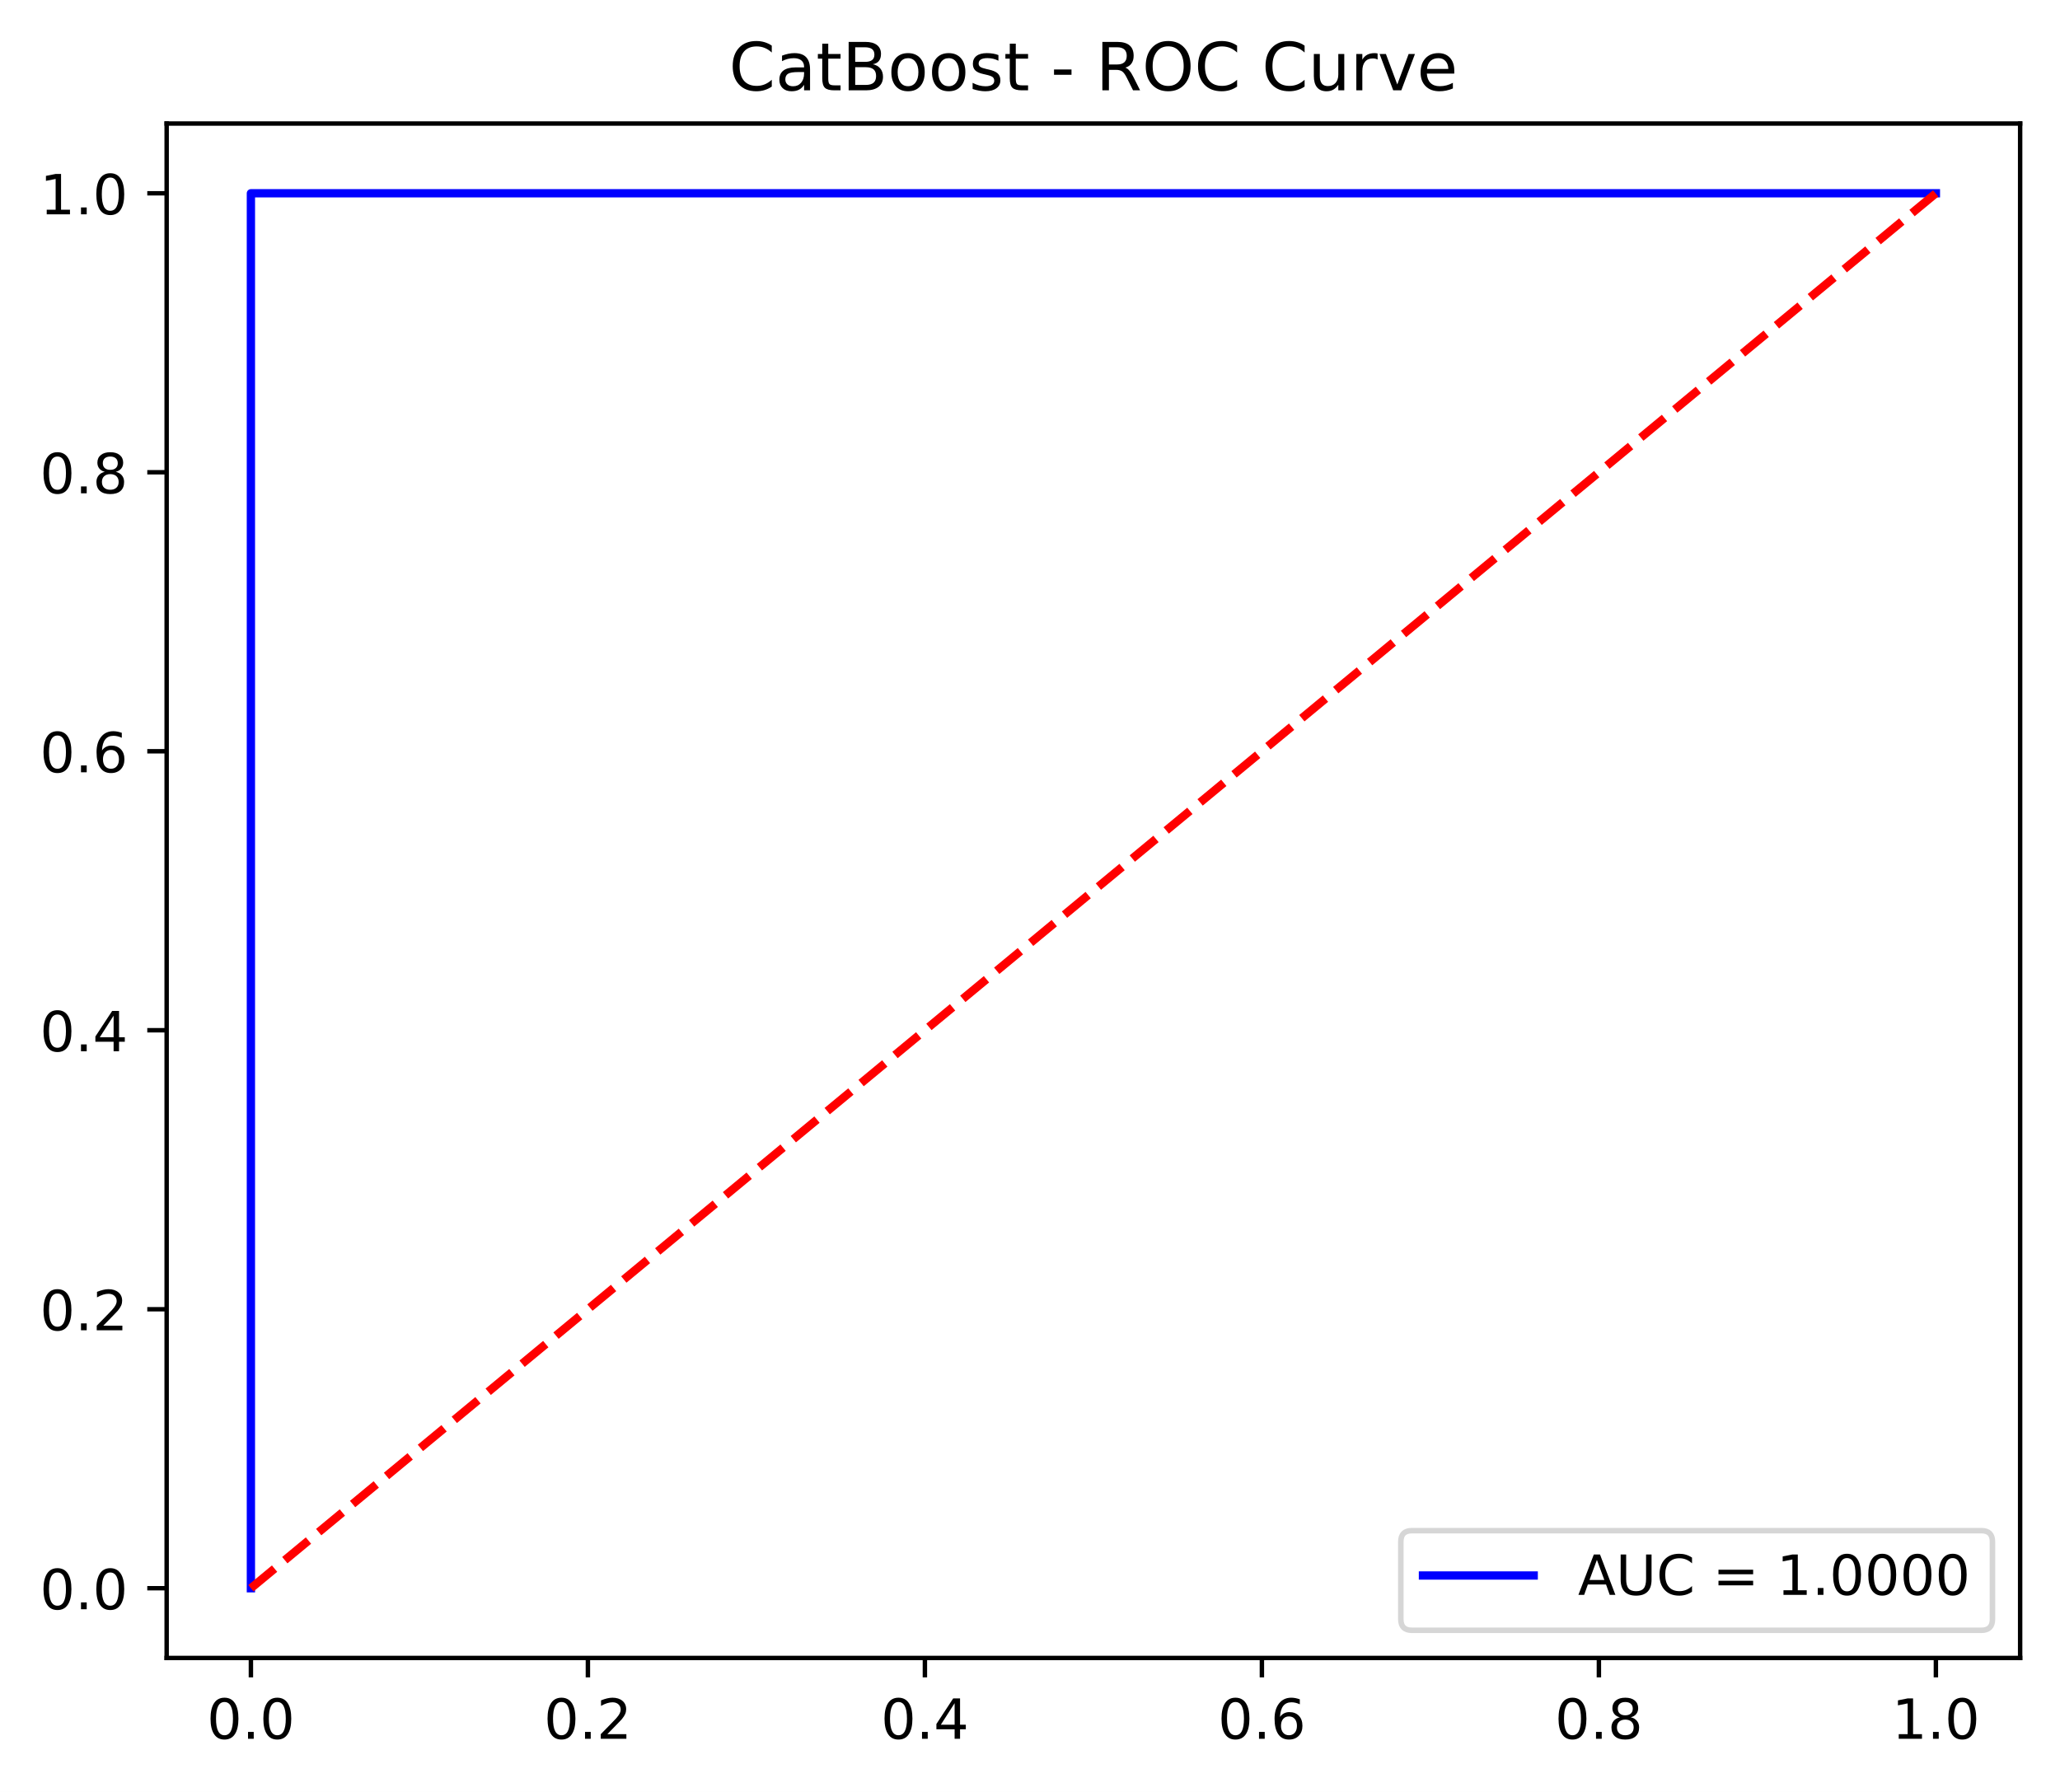
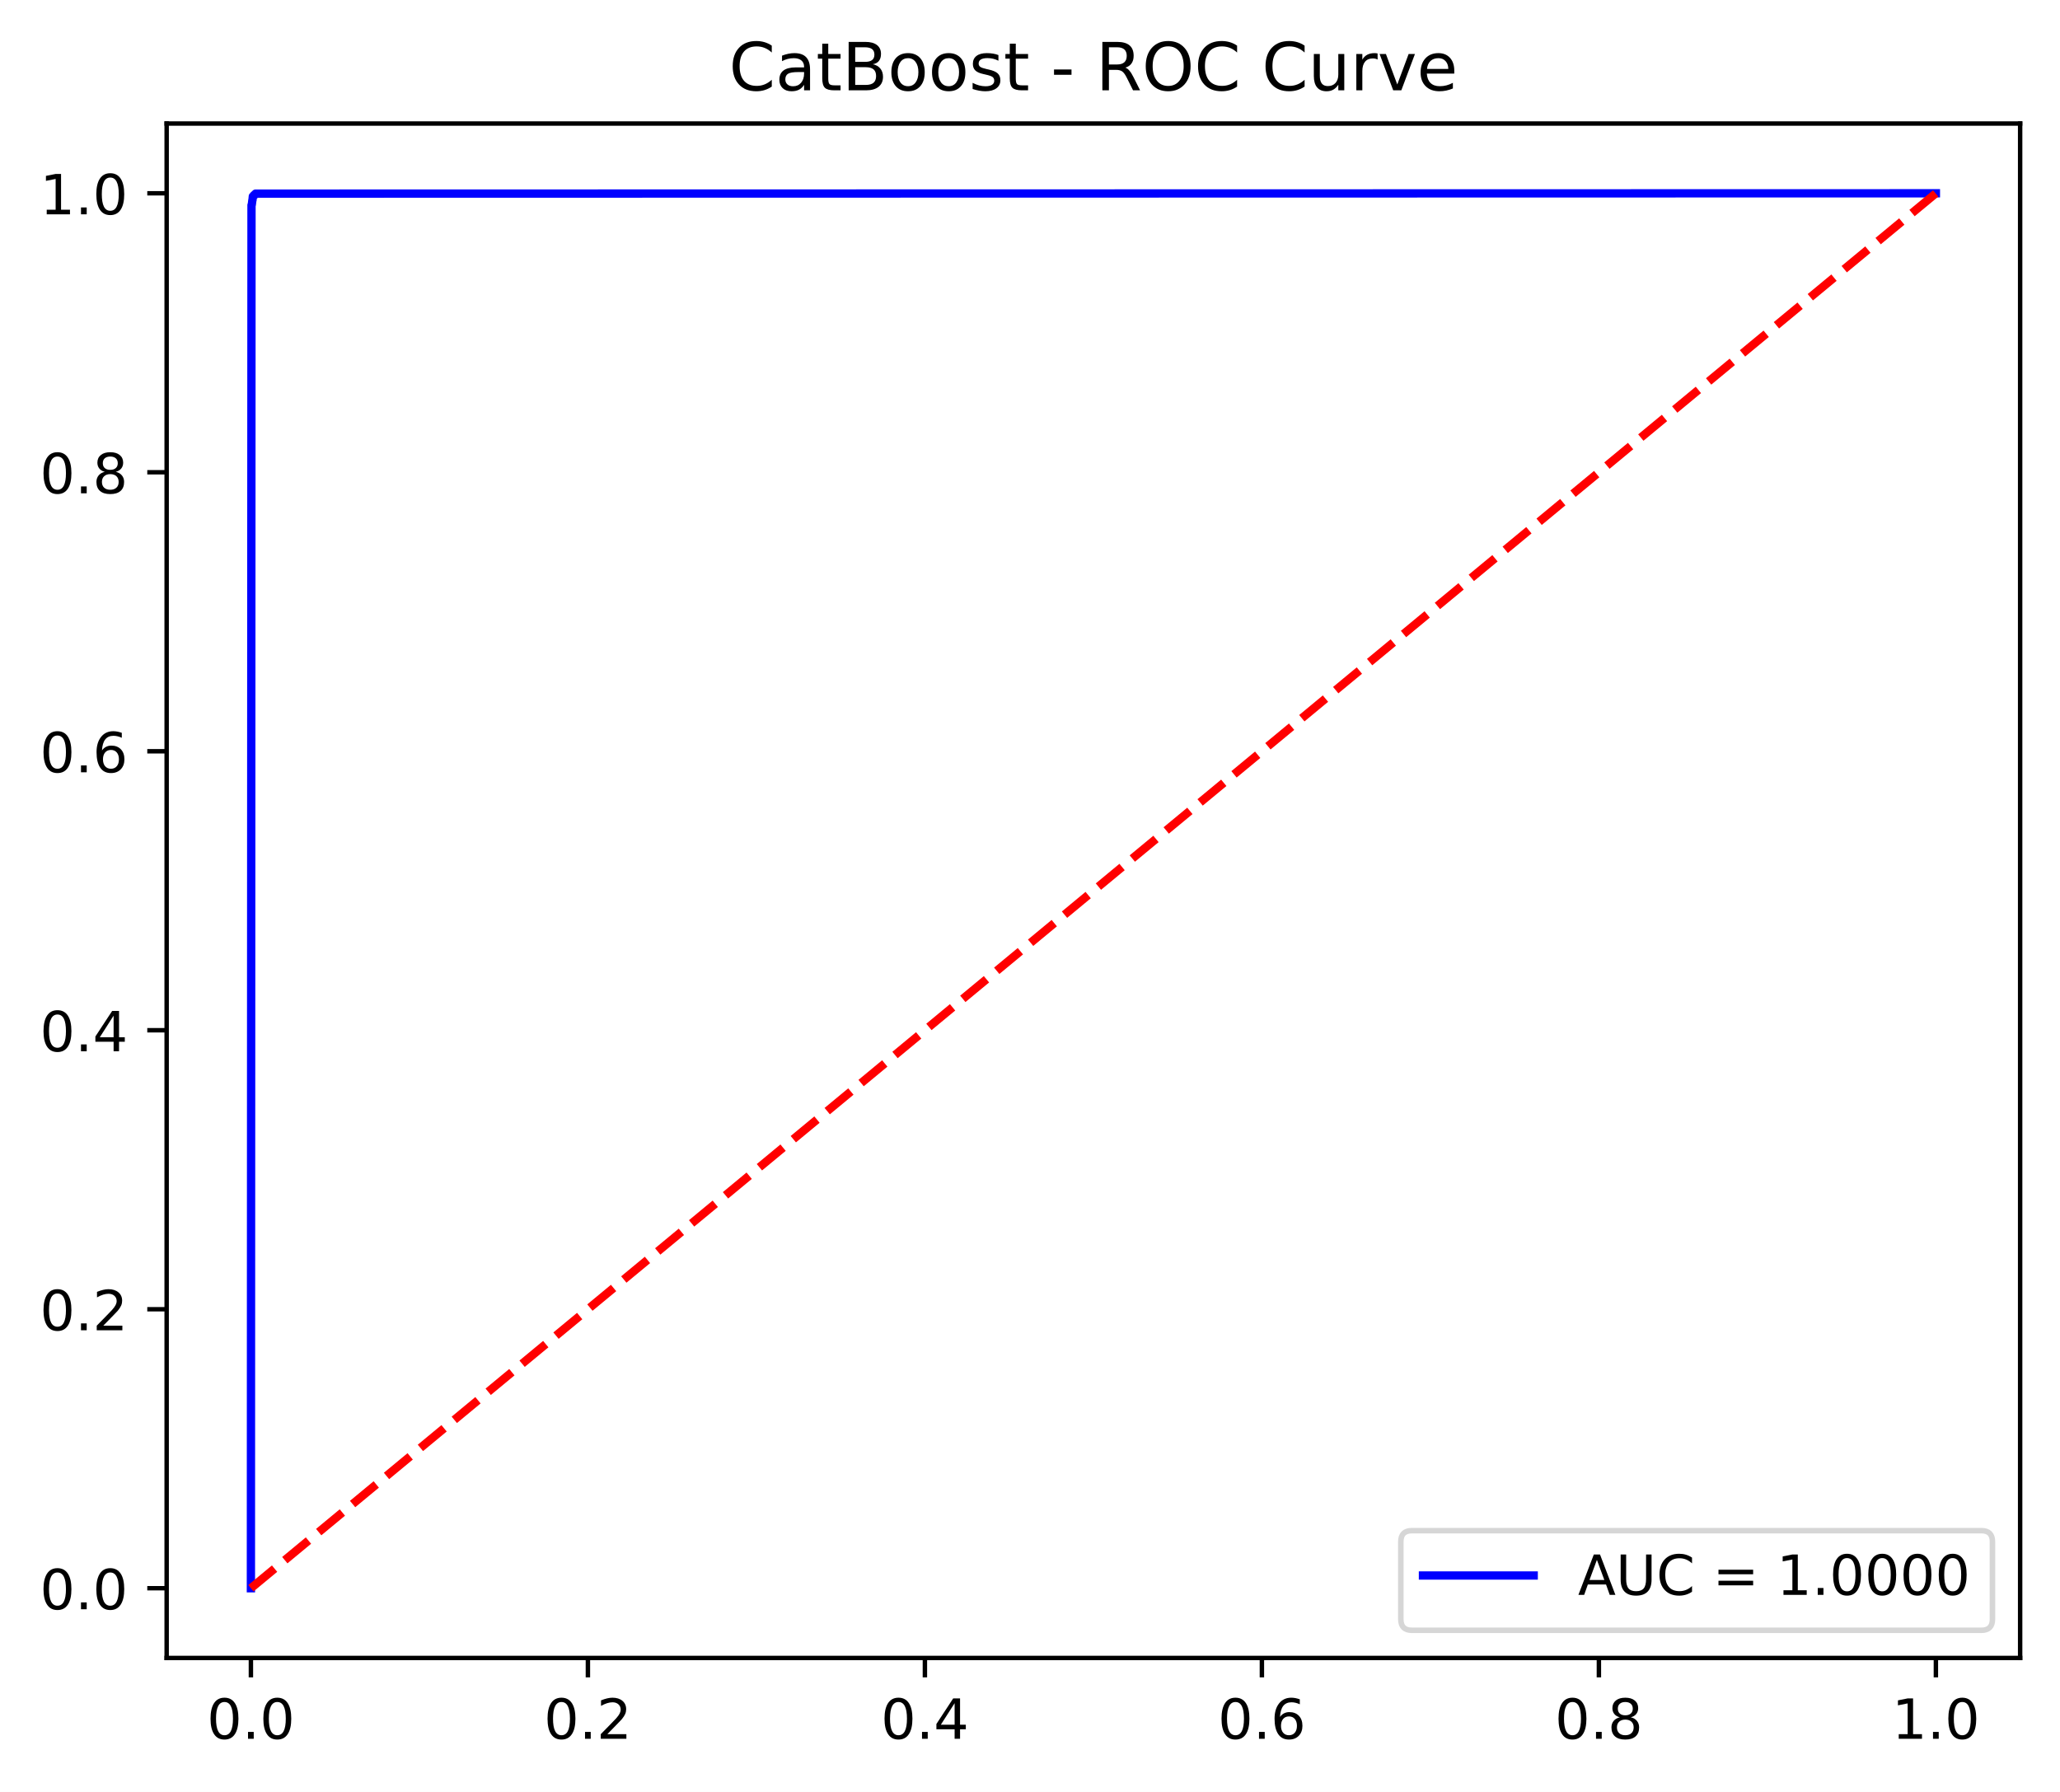
<svg xmlns="http://www.w3.org/2000/svg" xmlns:xlink="http://www.w3.org/1999/xlink" width="372.103pt" height="323.717pt" viewBox="0 0 372.103 323.717" version="1.1">
  <defs>
    <style type="text/css">*{stroke-linejoin: round; stroke-linecap: butt}</style>
  </defs>
  <g id="figure_1">
    <g id="patch_1">
      <path d="M 0 323.717  L 372.103 323.717  L 372.103 0  L 0 0  z " style="fill: #ffffff" />
    </g>
    <g id="axes_1">
      <g id="patch_2">
        <path d="M 30.103 299.517  L 364.903 299.517  L 364.903 22.317  L 30.103 22.317  z " style="fill: #ffffff" />
      </g>
      <g id="matplotlib.axis_1">
        <g id="xtick_1">
          <g id="line2d_1">
            <defs>
-               <path id="m68c8e69aa5" d="M 0 0  L 0 3.5  " style="stroke: #000000; stroke-width: 0.8" />
+               <path id="mc6e1d49615" d="M 0 0  L 0 3.5  " style="stroke: #000000; stroke-width: 0.8" />
            </defs>
            <g>
-               <use xlink:href="#m68c8e69aa5" x="45.321" y="299.517" style="stroke: #000000; stroke-width: 0.8" />
+               <use xlink:href="#mc6e1d49615" x="45.321" y="299.517" style="stroke: #000000; stroke-width: 0.8" />
            </g>
          </g>
          <g id="text_1">
            <g transform="translate(37.36974 314.1148) scale(0.1 -0.1)">
              <defs>
                <path id="DejaVuSans-13" d="M 2034 4250  Q 1547 4250 1301 3770  Q 1056 3291 1056 2328  Q 1056 1369 1301 889  Q 1547 409 2034 409  Q 2525 409 2770 889  Q 3016 1369 3016 2328  Q 3016 3291 2770 3770  Q 2525 4250 2034 4250  z M 2034 4750  Q 2819 4750 3233 4129  Q 3647 3509 3647 2328  Q 3647 1150 3233 529  Q 2819 -91 2034 -91  Q 1250 -91 836 529  Q 422 1150 422 2328  Q 422 3509 836 4129  Q 1250 4750 2034 4750  z " transform="scale(0.015625)" />
                <path id="DejaVuSans-11" d="M 684 794  L 1344 794  L 1344 0  L 684 0  L 684 794  z " transform="scale(0.015625)" />
              </defs>
              <use xlink:href="#DejaVuSans-13" />
              <use xlink:href="#DejaVuSans-11" transform="translate(63.625 0)" />
              <use xlink:href="#DejaVuSans-13" transform="translate(95.40625 0)" />
            </g>
          </g>
        </g>
        <g id="xtick_2">
          <g id="line2d_2">
            <g>
-               <use xlink:href="#m68c8e69aa5" x="106.194" y="299.517" style="stroke: #000000; stroke-width: 0.8" />
+               <use xlink:href="#mc6e1d49615" x="106.194" y="299.517" style="stroke: #000000; stroke-width: 0.8" />
            </g>
          </g>
          <g id="text_2">
            <g transform="translate(98.24247 314.1148) scale(0.1 -0.1)">
              <defs>
                <path id="DejaVuSans-15" d="M 1228 531  L 3431 531  L 3431 0  L 469 0  L 469 531  Q 828 903 1448 1529  Q 2069 2156 2228 2338  Q 2531 2678 2651 2914  Q 2772 3150 2772 3378  Q 2772 3750 2511 3984  Q 2250 4219 1831 4219  Q 1534 4219 1204 4116  Q 875 4013 500 3803  L 500 4441  Q 881 4594 1212 4672  Q 1544 4750 1819 4750  Q 2544 4750 2975 4387  Q 3406 4025 3406 3419  Q 3406 3131 3298 2873  Q 3191 2616 2906 2266  Q 2828 2175 2409 1742  Q 1991 1309 1228 531  z " transform="scale(0.015625)" />
              </defs>
              <use xlink:href="#DejaVuSans-13" />
              <use xlink:href="#DejaVuSans-11" transform="translate(63.625 0)" />
              <use xlink:href="#DejaVuSans-15" transform="translate(95.40625 0)" />
            </g>
          </g>
        </g>
        <g id="xtick_3">
          <g id="line2d_3">
            <g>
-               <use xlink:href="#m68c8e69aa5" x="167.067" y="299.517" style="stroke: #000000; stroke-width: 0.8" />
+               <use xlink:href="#mc6e1d49615" x="167.067" y="299.517" style="stroke: #000000; stroke-width: 0.8" />
            </g>
          </g>
          <g id="text_3">
            <g transform="translate(159.1152 314.1148) scale(0.1 -0.1)">
              <defs>
                <path id="DejaVuSans-17" d="M 2419 4116  L 825 1625  L 2419 1625  L 2419 4116  z M 2253 4666  L 3047 4666  L 3047 1625  L 3713 1625  L 3713 1100  L 3047 1100  L 3047 0  L 2419 0  L 2419 1100  L 313 1100  L 313 1709  L 2253 4666  z " transform="scale(0.015625)" />
              </defs>
              <use xlink:href="#DejaVuSans-13" />
              <use xlink:href="#DejaVuSans-11" transform="translate(63.625 0)" />
              <use xlink:href="#DejaVuSans-17" transform="translate(95.40625 0)" />
            </g>
          </g>
        </g>
        <g id="xtick_4">
          <g id="line2d_4">
            <g>
-               <use xlink:href="#m68c8e69aa5" x="227.939" y="299.517" style="stroke: #000000; stroke-width: 0.8" />
+               <use xlink:href="#mc6e1d49615" x="227.939" y="299.517" style="stroke: #000000; stroke-width: 0.8" />
            </g>
          </g>
          <g id="text_4">
            <g transform="translate(219.9879 314.1148) scale(0.1 -0.1)">
              <defs>
                <path id="DejaVuSans-19" d="M 2113 2584  Q 1688 2584 1439 2293  Q 1191 2003 1191 1497  Q 1191 994 1439 701  Q 1688 409 2113 409  Q 2538 409 2786 701  Q 3034 994 3034 1497  Q 3034 2003 2786 2293  Q 2538 2584 2113 2584  z M 3366 4563  L 3366 3988  Q 3128 4100 2886 4159  Q 2644 4219 2406 4219  Q 1781 4219 1451 3797  Q 1122 3375 1075 2522  Q 1259 2794 1537 2939  Q 1816 3084 2150 3084  Q 2853 3084 3261 2657  Q 3669 2231 3669 1497  Q 3669 778 3244 343  Q 2819 -91 2113 -91  Q 1303 -91 875 529  Q 447 1150 447 2328  Q 447 3434 972 4092  Q 1497 4750 2381 4750  Q 2619 4750 2861 4703  Q 3103 4656 3366 4563  z " transform="scale(0.015625)" />
              </defs>
              <use xlink:href="#DejaVuSans-13" />
              <use xlink:href="#DejaVuSans-11" transform="translate(63.625 0)" />
              <use xlink:href="#DejaVuSans-19" transform="translate(95.40625 0)" />
            </g>
          </g>
        </g>
        <g id="xtick_5">
          <g id="line2d_5">
            <g>
-               <use xlink:href="#m68c8e69aa5" x="288.812" y="299.517" style="stroke: #000000; stroke-width: 0.8" />
+               <use xlink:href="#mc6e1d49615" x="288.812" y="299.517" style="stroke: #000000; stroke-width: 0.8" />
            </g>
          </g>
          <g id="text_5">
            <g transform="translate(280.8607 314.1148) scale(0.1 -0.1)">
              <defs>
                <path id="DejaVuSans-1b" d="M 2034 2216  Q 1584 2216 1326 1975  Q 1069 1734 1069 1313  Q 1069 891 1326 650  Q 1584 409 2034 409  Q 2484 409 2743 651  Q 3003 894 3003 1313  Q 3003 1734 2745 1975  Q 2488 2216 2034 2216  z M 1403 2484  Q 997 2584 770 2862  Q 544 3141 544 3541  Q 544 4100 942 4425  Q 1341 4750 2034 4750  Q 2731 4750 3128 4425  Q 3525 4100 3525 3541  Q 3525 3141 3298 2862  Q 3072 2584 2669 2484  Q 3125 2378 3379 2068  Q 3634 1759 3634 1313  Q 3634 634 3220 271  Q 2806 -91 2034 -91  Q 1263 -91 848 271  Q 434 634 434 1313  Q 434 1759 690 2068  Q 947 2378 1403 2484  z M 1172 3481  Q 1172 3119 1398 2916  Q 1625 2713 2034 2713  Q 2441 2713 2670 2916  Q 2900 3119 2900 3481  Q 2900 3844 2670 4047  Q 2441 4250 2034 4250  Q 1625 4250 1398 4047  Q 1172 3844 1172 3481  z " transform="scale(0.015625)" />
              </defs>
              <use xlink:href="#DejaVuSans-13" />
              <use xlink:href="#DejaVuSans-11" transform="translate(63.625 0)" />
              <use xlink:href="#DejaVuSans-1b" transform="translate(95.40625 0)" />
            </g>
          </g>
        </g>
        <g id="xtick_6">
          <g id="line2d_6">
            <g>
-               <use xlink:href="#m68c8e69aa5" x="349.685" y="299.517" style="stroke: #000000; stroke-width: 0.8" />
+               <use xlink:href="#mc6e1d49615" x="349.685" y="299.517" style="stroke: #000000; stroke-width: 0.8" />
            </g>
          </g>
          <g id="text_6">
            <g transform="translate(341.7334 314.1148) scale(0.1 -0.1)">
              <defs>
                <path id="DejaVuSans-14" d="M 794 531  L 1825 531  L 1825 4091  L 703 3866  L 703 4441  L 1819 4666  L 2450 4666  L 2450 531  L 3481 531  L 3481 0  L 794 0  L 794 531  z " transform="scale(0.015625)" />
              </defs>
              <use xlink:href="#DejaVuSans-14" />
              <use xlink:href="#DejaVuSans-11" transform="translate(63.625 0)" />
              <use xlink:href="#DejaVuSans-13" transform="translate(95.40625 0)" />
            </g>
          </g>
        </g>
      </g>
      <g id="matplotlib.axis_2">
        <g id="ytick_1">
          <g id="line2d_7">
            <defs>
-               <path id="m413d7cdb35" d="M 0 0  L -3.5 0  " style="stroke: #000000; stroke-width: 0.8" />
+               <path id="mab44a79084" d="M 0 0  L -3.5 0  " style="stroke: #000000; stroke-width: 0.8" />
            </defs>
            <g>
-               <use xlink:href="#m413d7cdb35" x="30.103" y="286.917" style="stroke: #000000; stroke-width: 0.8" />
+               <use xlink:href="#mab44a79084" x="30.103" y="286.917" style="stroke: #000000; stroke-width: 0.8" />
            </g>
          </g>
          <g id="text_7">
            <g transform="translate(7.2 290.716) scale(0.1 -0.1)">
              <use xlink:href="#DejaVuSans-13" />
              <use xlink:href="#DejaVuSans-11" transform="translate(63.625 0)" />
              <use xlink:href="#DejaVuSans-13" transform="translate(95.40625 0)" />
            </g>
          </g>
        </g>
        <g id="ytick_2">
          <g id="line2d_8">
            <g>
-               <use xlink:href="#m413d7cdb35" x="30.103" y="236.517" style="stroke: #000000; stroke-width: 0.8" />
+               <use xlink:href="#mab44a79084" x="30.103" y="236.517" style="stroke: #000000; stroke-width: 0.8" />
            </g>
          </g>
          <g id="text_8">
            <g transform="translate(7.2 240.316) scale(0.1 -0.1)">
              <use xlink:href="#DejaVuSans-13" />
              <use xlink:href="#DejaVuSans-11" transform="translate(63.625 0)" />
              <use xlink:href="#DejaVuSans-15" transform="translate(95.40625 0)" />
            </g>
          </g>
        </g>
        <g id="ytick_3">
          <g id="line2d_9">
            <g>
-               <use xlink:href="#m413d7cdb35" x="30.103" y="186.117" style="stroke: #000000; stroke-width: 0.8" />
+               <use xlink:href="#mab44a79084" x="30.103" y="186.117" style="stroke: #000000; stroke-width: 0.8" />
            </g>
          </g>
          <g id="text_9">
            <g transform="translate(7.2 189.916) scale(0.1 -0.1)">
              <use xlink:href="#DejaVuSans-13" />
              <use xlink:href="#DejaVuSans-11" transform="translate(63.625 0)" />
              <use xlink:href="#DejaVuSans-17" transform="translate(95.40625 0)" />
            </g>
          </g>
        </g>
        <g id="ytick_4">
          <g id="line2d_10">
            <g>
-               <use xlink:href="#m413d7cdb35" x="30.103" y="135.717" style="stroke: #000000; stroke-width: 0.8" />
+               <use xlink:href="#mab44a79084" x="30.103" y="135.717" style="stroke: #000000; stroke-width: 0.8" />
            </g>
          </g>
          <g id="text_10">
            <g transform="translate(7.2 139.516) scale(0.1 -0.1)">
              <use xlink:href="#DejaVuSans-13" />
              <use xlink:href="#DejaVuSans-11" transform="translate(63.625 0)" />
              <use xlink:href="#DejaVuSans-19" transform="translate(95.40625 0)" />
            </g>
          </g>
        </g>
        <g id="ytick_5">
          <g id="line2d_11">
            <g>
-               <use xlink:href="#m413d7cdb35" x="30.103" y="85.317" style="stroke: #000000; stroke-width: 0.8" />
+               <use xlink:href="#mab44a79084" x="30.103" y="85.317" style="stroke: #000000; stroke-width: 0.8" />
            </g>
          </g>
          <g id="text_11">
            <g transform="translate(7.2 89.11602) scale(0.1 -0.1)">
              <use xlink:href="#DejaVuSans-13" />
              <use xlink:href="#DejaVuSans-11" transform="translate(63.625 0)" />
              <use xlink:href="#DejaVuSans-1b" transform="translate(95.40625 0)" />
            </g>
          </g>
        </g>
        <g id="ytick_6">
          <g id="line2d_12">
            <g>
-               <use xlink:href="#m413d7cdb35" x="30.103" y="34.917" style="stroke: #000000; stroke-width: 0.8" />
+               <use xlink:href="#mab44a79084" x="30.103" y="34.917" style="stroke: #000000; stroke-width: 0.8" />
            </g>
          </g>
          <g id="text_12">
            <g transform="translate(7.2 38.71602) scale(0.1 -0.1)">
              <use xlink:href="#DejaVuSans-14" />
              <use xlink:href="#DejaVuSans-11" transform="translate(63.625 0)" />
              <use xlink:href="#DejaVuSans-13" transform="translate(95.40625 0)" />
            </g>
          </g>
        </g>
      </g>
      <g id="line2d_13">
-         <path d="M 45.321 286.917  L 45.321 34.917  L 349.685 34.917  L 349.685 34.917  " clip-path="url(#pcdb2e9bf0e)" style="fill: none; stroke: #0000ff; stroke-width: 1.5; stroke-linecap: square" />
+         <path d="M 45.321 286.917  L 45.429 37.055  L 45.482 36.977  L 45.59 36.117  L 45.616 36.117  L 45.616 36.025  L 45.67 35.465  L 45.804 35.465  L 45.804 35.36  L 45.885 35.224  L 46.1 35.158  L 46.1 35.113  L 46.153 34.982  L 46.207 34.982  L 349.685 34.917  L 349.685 34.917  " clip-path="url(#pe67437502a)" style="fill: none; stroke: #0000ff; stroke-width: 1.5; stroke-linecap: square" />
      </g>
      <g id="line2d_14">
-         <path d="M 45.321 286.917  L 349.685 34.917  " clip-path="url(#pcdb2e9bf0e)" style="fill: none; stroke-dasharray: 5.55,2.4; stroke-dashoffset: 0; stroke: #ff0000; stroke-width: 1.5" />
+         <path d="M 45.321 286.917  L 349.685 34.917  " clip-path="url(#pe67437502a)" style="fill: none; stroke-dasharray: 5.55,2.4; stroke-dashoffset: 0; stroke: #ff0000; stroke-width: 1.5" />
      </g>
      <g id="patch_3">
        <path d="M 30.103 299.517  L 30.103 22.317  " style="fill: none; stroke: #000000; stroke-width: 0.8; stroke-linejoin: miter; stroke-linecap: square" />
      </g>
      <g id="patch_4">
        <path d="M 364.903 299.517  L 364.903 22.317  " style="fill: none; stroke: #000000; stroke-width: 0.8; stroke-linejoin: miter; stroke-linecap: square" />
      </g>
      <g id="patch_5">
        <path d="M 30.103 299.517  L 364.903 299.517  " style="fill: none; stroke: #000000; stroke-width: 0.8; stroke-linejoin: miter; stroke-linecap: square" />
      </g>
      <g id="patch_6">
        <path d="M 30.103 22.317  L 364.903 22.317  " style="fill: none; stroke: #000000; stroke-width: 0.8; stroke-linejoin: miter; stroke-linecap: square" />
      </g>
      <g id="text_13">
        <g transform="translate(131.6784 16.31719) scale(0.12 -0.12)">
          <defs>
            <path id="DejaVuSans-26" d="M 4122 4306  L 4122 3641  Q 3803 3938 3442 4084  Q 3081 4231 2675 4231  Q 1875 4231 1450 3742  Q 1025 3253 1025 2328  Q 1025 1406 1450 917  Q 1875 428 2675 428  Q 3081 428 3442 575  Q 3803 722 4122 1019  L 4122 359  Q 3791 134 3420 21  Q 3050 -91 2638 -91  Q 1578 -91 968 557  Q 359 1206 359 2328  Q 359 3453 968 4101  Q 1578 4750 2638 4750  Q 3056 4750 3426 4639  Q 3797 4528 4122 4306  z " transform="scale(0.015625)" />
            <path id="DejaVuSans-44" d="M 2194 1759  Q 1497 1759 1228 1600  Q 959 1441 959 1056  Q 959 750 1161 570  Q 1363 391 1709 391  Q 2188 391 2477 730  Q 2766 1069 2766 1631  L 2766 1759  L 2194 1759  z M 3341 1997  L 3341 0  L 2766 0  L 2766 531  Q 2569 213 2275 61  Q 1981 -91 1556 -91  Q 1019 -91 701 211  Q 384 513 384 1019  Q 384 1609 779 1909  Q 1175 2209 1959 2209  L 2766 2209  L 2766 2266  Q 2766 2663 2505 2880  Q 2244 3097 1772 3097  Q 1472 3097 1187 3025  Q 903 2953 641 2809  L 641 3341  Q 956 3463 1253 3523  Q 1550 3584 1831 3584  Q 2591 3584 2966 3190  Q 3341 2797 3341 1997  z " transform="scale(0.015625)" />
            <path id="DejaVuSans-57" d="M 1172 4494  L 1172 3500  L 2356 3500  L 2356 3053  L 1172 3053  L 1172 1153  Q 1172 725 1289 603  Q 1406 481 1766 481  L 2356 481  L 2356 0  L 1766 0  Q 1100 0 847 248  Q 594 497 594 1153  L 594 3053  L 172 3053  L 172 3500  L 594 3500  L 594 4494  L 1172 4494  z " transform="scale(0.015625)" />
            <path id="DejaVuSans-25" d="M 1259 2228  L 1259 519  L 2272 519  Q 2781 519 3026 730  Q 3272 941 3272 1375  Q 3272 1813 3026 2020  Q 2781 2228 2272 2228  L 1259 2228  z M 1259 4147  L 1259 2741  L 2194 2741  Q 2656 2741 2882 2914  Q 3109 3088 3109 3444  Q 3109 3797 2882 3972  Q 2656 4147 2194 4147  L 1259 4147  z M 628 4666  L 2241 4666  Q 2963 4666 3353 4366  Q 3744 4066 3744 3513  Q 3744 3084 3544 2831  Q 3344 2578 2956 2516  Q 3422 2416 3680 2098  Q 3938 1781 3938 1306  Q 3938 681 3513 340  Q 3088 0 2303 0  L 628 0  L 628 4666  z " transform="scale(0.015625)" />
            <path id="DejaVuSans-52" d="M 1959 3097  Q 1497 3097 1228 2736  Q 959 2375 959 1747  Q 959 1119 1226 758  Q 1494 397 1959 397  Q 2419 397 2687 759  Q 2956 1122 2956 1747  Q 2956 2369 2687 2733  Q 2419 3097 1959 3097  z M 1959 3584  Q 2709 3584 3137 3096  Q 3566 2609 3566 1747  Q 3566 888 3137 398  Q 2709 -91 1959 -91  Q 1206 -91 779 398  Q 353 888 353 1747  Q 353 2609 779 3096  Q 1206 3584 1959 3584  z " transform="scale(0.015625)" />
            <path id="DejaVuSans-56" d="M 2834 3397  L 2834 2853  Q 2591 2978 2328 3040  Q 2066 3103 1784 3103  Q 1356 3103 1142 2972  Q 928 2841 928 2578  Q 928 2378 1081 2264  Q 1234 2150 1697 2047  L 1894 2003  Q 2506 1872 2764 1633  Q 3022 1394 3022 966  Q 3022 478 2636 193  Q 2250 -91 1575 -91  Q 1294 -91 989 -36  Q 684 19 347 128  L 347 722  Q 666 556 975 473  Q 1284 391 1588 391  Q 1994 391 2212 530  Q 2431 669 2431 922  Q 2431 1156 2273 1281  Q 2116 1406 1581 1522  L 1381 1569  Q 847 1681 609 1914  Q 372 2147 372 2553  Q 372 3047 722 3315  Q 1072 3584 1716 3584  Q 2034 3584 2315 3537  Q 2597 3491 2834 3397  z " transform="scale(0.015625)" />
            <path id="DejaVuSans-3" transform="scale(0.015625)" />
            <path id="DejaVuSans-10" d="M 313 2009  L 1997 2009  L 1997 1497  L 313 1497  L 313 2009  z " transform="scale(0.015625)" />
            <path id="DejaVuSans-35" d="M 2841 2188  Q 3044 2119 3236 1894  Q 3428 1669 3622 1275  L 4263 0  L 3584 0  L 2988 1197  Q 2756 1666 2539 1819  Q 2322 1972 1947 1972  L 1259 1972  L 1259 0  L 628 0  L 628 4666  L 2053 4666  Q 2853 4666 3247 4331  Q 3641 3997 3641 3322  Q 3641 2881 3436 2590  Q 3231 2300 2841 2188  z M 1259 4147  L 1259 2491  L 2053 2491  Q 2509 2491 2742 2702  Q 2975 2913 2975 3322  Q 2975 3731 2742 3939  Q 2509 4147 2053 4147  L 1259 4147  z " transform="scale(0.015625)" />
            <path id="DejaVuSans-32" d="M 2522 4238  Q 1834 4238 1429 3725  Q 1025 3213 1025 2328  Q 1025 1447 1429 934  Q 1834 422 2522 422  Q 3209 422 3611 934  Q 4013 1447 4013 2328  Q 4013 3213 3611 3725  Q 3209 4238 2522 4238  z M 2522 4750  Q 3503 4750 4090 4092  Q 4678 3434 4678 2328  Q 4678 1225 4090 567  Q 3503 -91 2522 -91  Q 1538 -91 948 565  Q 359 1222 359 2328  Q 359 3434 948 4092  Q 1538 4750 2522 4750  z " transform="scale(0.015625)" />
            <path id="DejaVuSans-58" d="M 544 1381  L 544 3500  L 1119 3500  L 1119 1403  Q 1119 906 1312 657  Q 1506 409 1894 409  Q 2359 409 2629 706  Q 2900 1003 2900 1516  L 2900 3500  L 3475 3500  L 3475 0  L 2900 0  L 2900 538  Q 2691 219 2414 64  Q 2138 -91 1772 -91  Q 1169 -91 856 284  Q 544 659 544 1381  z M 1991 3584  L 1991 3584  z " transform="scale(0.015625)" />
            <path id="DejaVuSans-55" d="M 2631 2963  Q 2534 3019 2420 3045  Q 2306 3072 2169 3072  Q 1681 3072 1420 2755  Q 1159 2438 1159 1844  L 1159 0  L 581 0  L 581 3500  L 1159 3500  L 1159 2956  Q 1341 3275 1631 3429  Q 1922 3584 2338 3584  Q 2397 3584 2469 3576  Q 2541 3569 2628 3553  L 2631 2963  z " transform="scale(0.015625)" />
            <path id="DejaVuSans-59" d="M 191 3500  L 800 3500  L 1894 563  L 2988 3500  L 3597 3500  L 2284 0  L 1503 0  L 191 3500  z " transform="scale(0.015625)" />
            <path id="DejaVuSans-48" d="M 3597 1894  L 3597 1613  L 953 1613  Q 991 1019 1311 708  Q 1631 397 2203 397  Q 2534 397 2845 478  Q 3156 559 3463 722  L 3463 178  Q 3153 47 2828 -22  Q 2503 -91 2169 -91  Q 1331 -91 842 396  Q 353 884 353 1716  Q 353 2575 817 3079  Q 1281 3584 2069 3584  Q 2775 3584 3186 3129  Q 3597 2675 3597 1894  z M 3022 2063  Q 3016 2534 2758 2815  Q 2500 3097 2075 3097  Q 1594 3097 1305 2825  Q 1016 2553 972 2059  L 3022 2063  z " transform="scale(0.015625)" />
          </defs>
          <use xlink:href="#DejaVuSans-26" />
          <use xlink:href="#DejaVuSans-44" transform="translate(69.82812 0)" />
          <use xlink:href="#DejaVuSans-57" transform="translate(131.1094 0)" />
          <use xlink:href="#DejaVuSans-25" transform="translate(170.3125 0)" />
          <use xlink:href="#DejaVuSans-52" transform="translate(238.9219 0)" />
          <use xlink:href="#DejaVuSans-52" transform="translate(300.1094 0)" />
          <use xlink:href="#DejaVuSans-56" transform="translate(361.2969 0)" />
          <use xlink:href="#DejaVuSans-57" transform="translate(413.3906 0)" />
          <use xlink:href="#DejaVuSans-3" transform="translate(452.5938 0)" />
          <use xlink:href="#DejaVuSans-10" transform="translate(484.375 0)" />
          <use xlink:href="#DejaVuSans-3" transform="translate(520.4531 0)" />
          <use xlink:href="#DejaVuSans-35" transform="translate(552.2344 0)" />
          <use xlink:href="#DejaVuSans-32" transform="translate(621.7188 0)" />
          <use xlink:href="#DejaVuSans-26" transform="translate(700.4375 0)" />
          <use xlink:href="#DejaVuSans-3" transform="translate(770.2656 0)" />
          <use xlink:href="#DejaVuSans-26" transform="translate(802.0469 0)" />
          <use xlink:href="#DejaVuSans-58" transform="translate(871.875 0)" />
          <use xlink:href="#DejaVuSans-55" transform="translate(935.25 0)" />
          <use xlink:href="#DejaVuSans-59" transform="translate(976.3594 0)" />
          <use xlink:href="#DejaVuSans-48" transform="translate(1035.547 0)" />
        </g>
      </g>
      <g id="legend_1">
        <g id="patch_7">
          <path d="M 255.034 294.517  L 357.903 294.517  Q 359.903 294.517 359.903 292.517  L 359.903 278.516  Q 359.903 276.516 357.903 276.516  L 255.034 276.516  Q 253.034 276.516 253.034 278.516  L 253.034 292.517  Q 253.034 294.517 255.034 294.517  z " style="fill: #ffffff; opacity: 0.8; stroke: #cccccc; stroke-linejoin: miter" />
        </g>
        <g id="line2d_15">
          <path d="M 257.034 284.615  L 267.034 284.615  L 277.034 284.615  " style="fill: none; stroke: #0000ff; stroke-width: 1.5; stroke-linecap: square" />
        </g>
        <g id="text_14">
          <g transform="translate(285.0344 288.1148) scale(0.1 -0.1)">
            <defs>
              <path id="DejaVuSans-24" d="M 2188 4044  L 1331 1722  L 3047 1722  L 2188 4044  z M 1831 4666  L 2547 4666  L 4325 0  L 3669 0  L 3244 1197  L 1141 1197  L 716 0  L 50 0  L 1831 4666  z " transform="scale(0.015625)" />
              <path id="DejaVuSans-38" d="M 556 4666  L 1191 4666  L 1191 1831  Q 1191 1081 1462 751  Q 1734 422 2344 422  Q 2950 422 3222 751  Q 3494 1081 3494 1831  L 3494 4666  L 4128 4666  L 4128 1753  Q 4128 841 3676 375  Q 3225 -91 2344 -91  Q 1459 -91 1007 375  Q 556 841 556 1753  L 556 4666  z " transform="scale(0.015625)" />
              <path id="DejaVuSans-20" d="M 678 2906  L 4684 2906  L 4684 2381  L 678 2381  L 678 2906  z M 678 1631  L 4684 1631  L 4684 1100  L 678 1100  L 678 1631  z " transform="scale(0.015625)" />
            </defs>
            <use xlink:href="#DejaVuSans-24" />
            <use xlink:href="#DejaVuSans-38" transform="translate(68.40625 0)" />
            <use xlink:href="#DejaVuSans-26" transform="translate(141.5938 0)" />
            <use xlink:href="#DejaVuSans-3" transform="translate(211.4219 0)" />
            <use xlink:href="#DejaVuSans-20" transform="translate(243.2031 0)" />
            <use xlink:href="#DejaVuSans-3" transform="translate(327 0)" />
            <use xlink:href="#DejaVuSans-14" transform="translate(358.7812 0)" />
            <use xlink:href="#DejaVuSans-11" transform="translate(422.4062 0)" />
            <use xlink:href="#DejaVuSans-13" transform="translate(454.1875 0)" />
            <use xlink:href="#DejaVuSans-13" transform="translate(517.8125 0)" />
            <use xlink:href="#DejaVuSans-13" transform="translate(581.4375 0)" />
            <use xlink:href="#DejaVuSans-13" transform="translate(645.0625 0)" />
          </g>
        </g>
      </g>
    </g>
  </g>
  <defs>
-     <clipPath id="pcdb2e9bf0e">
+     <clipPath id="pe67437502a">
      <rect x="30.103" y="22.317" width="334.8" height="277.2" />
    </clipPath>
  </defs>
</svg>
